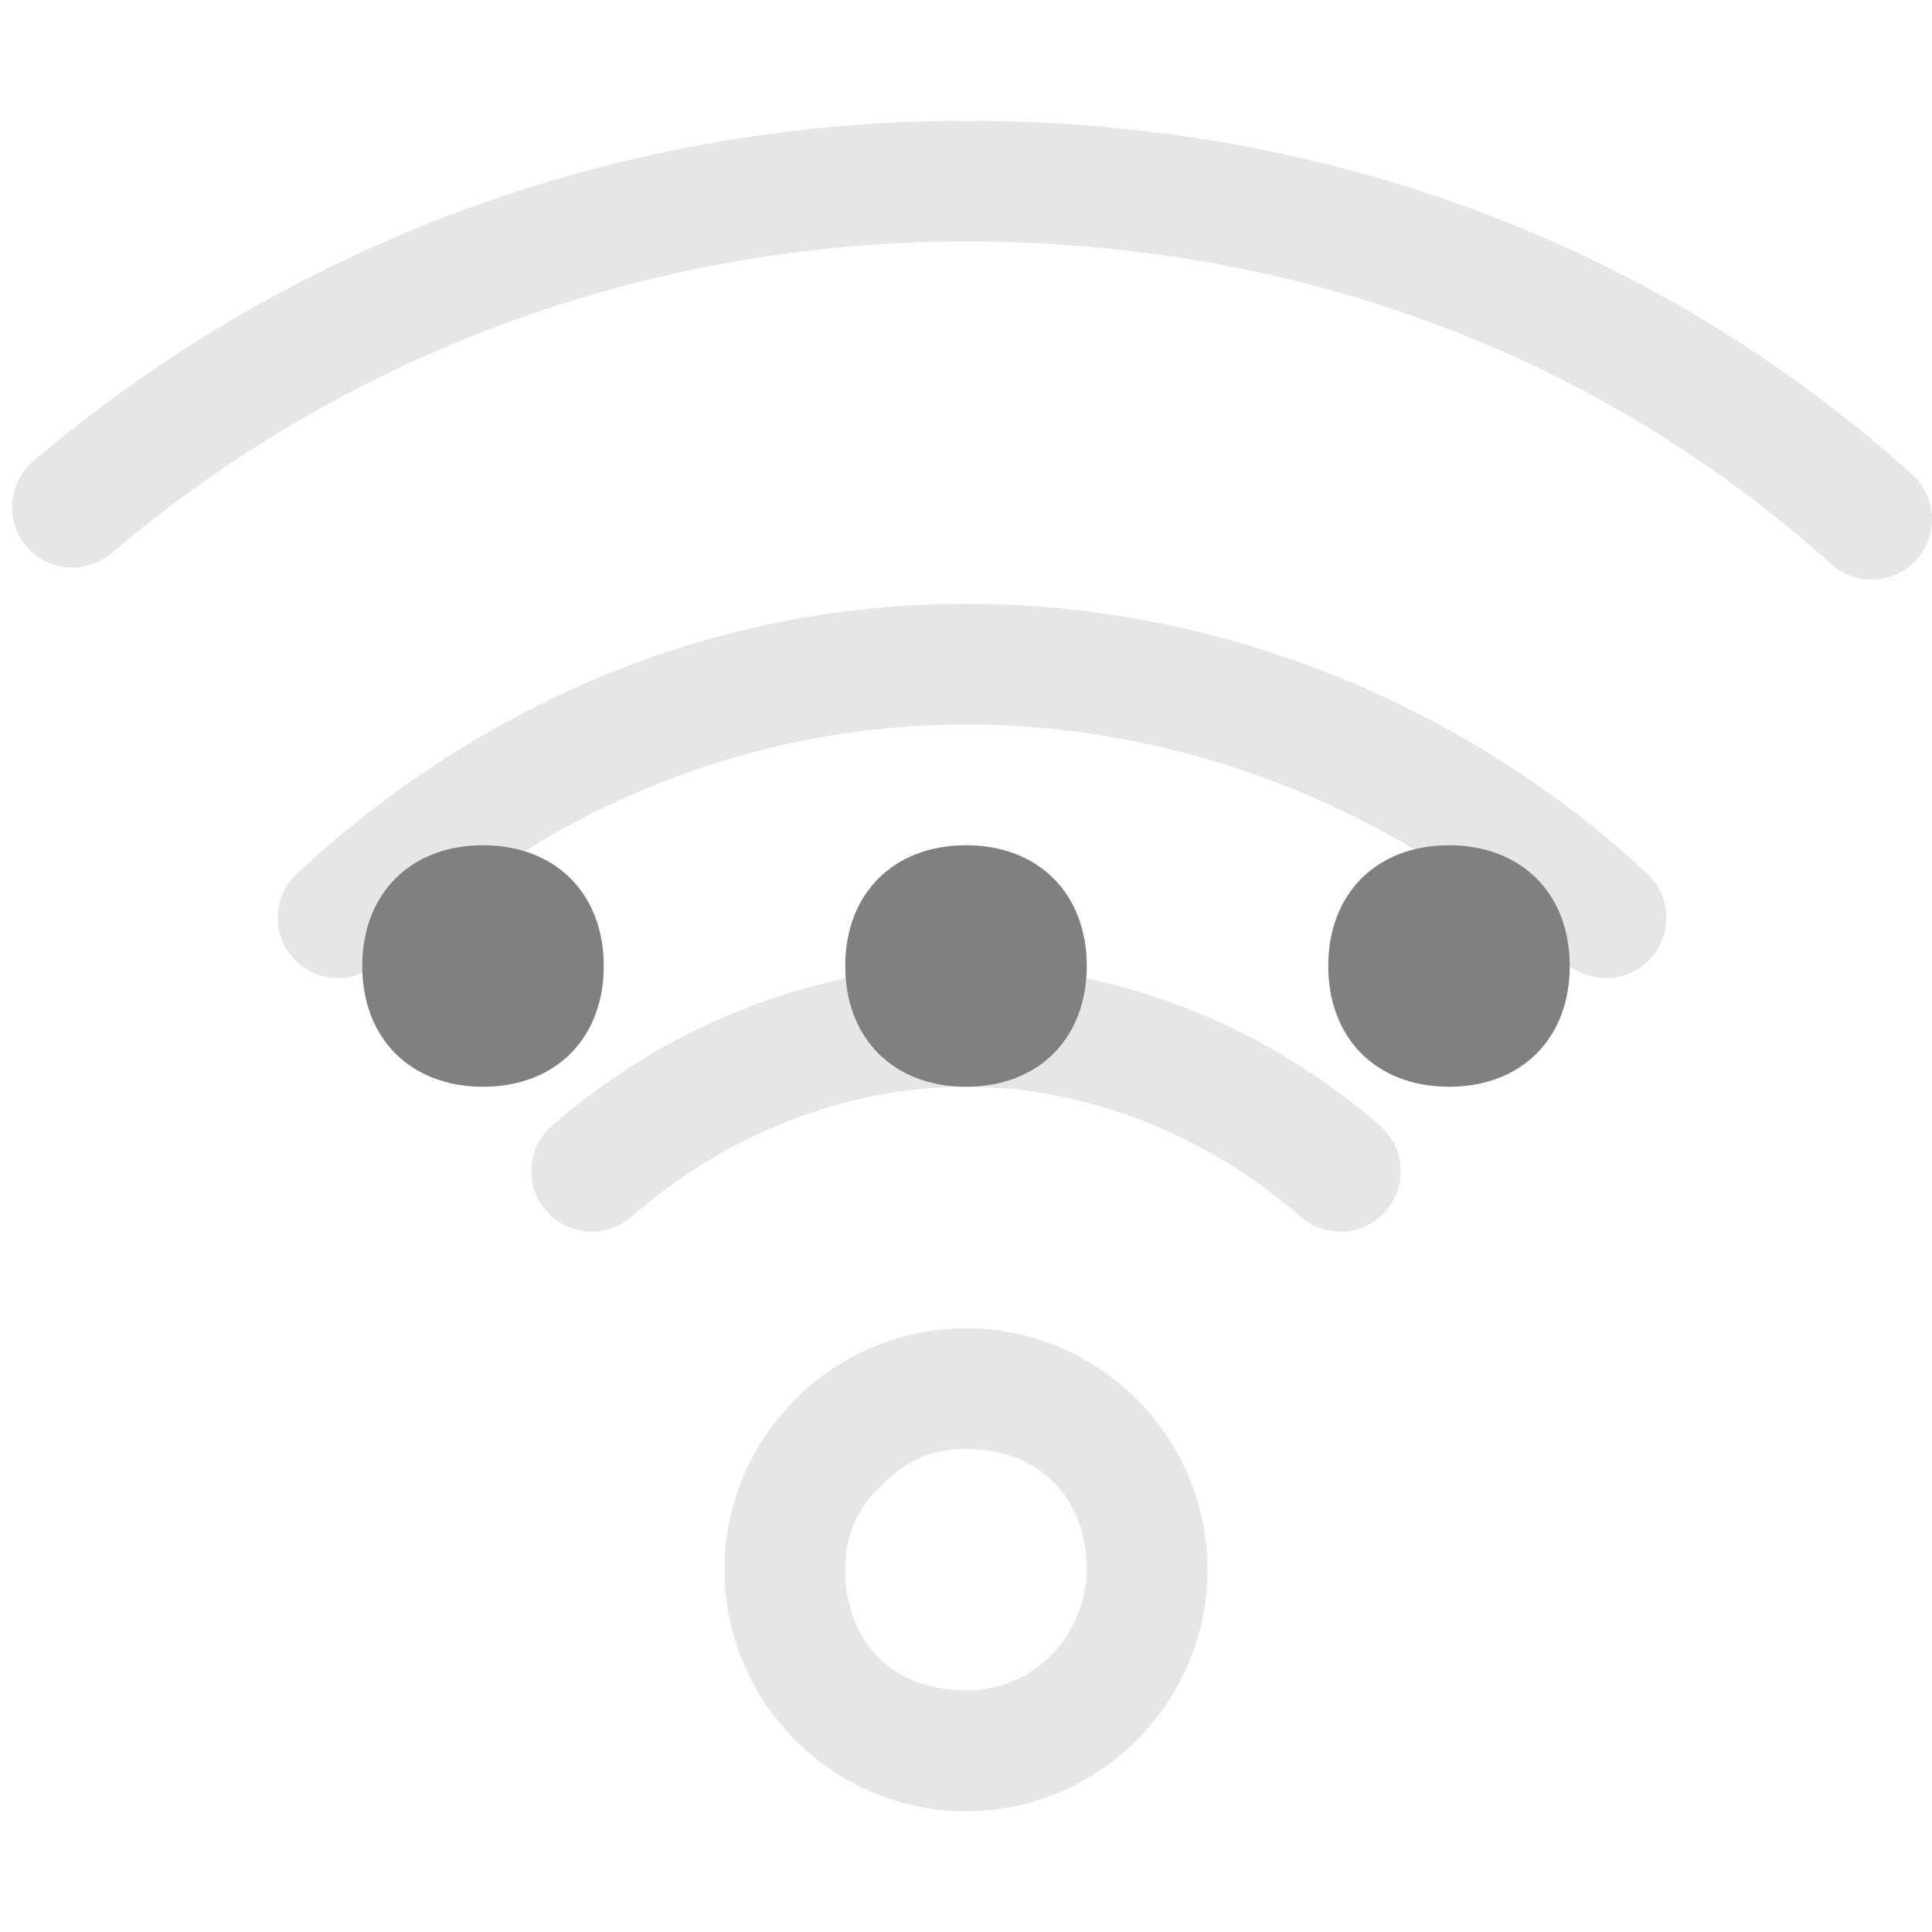
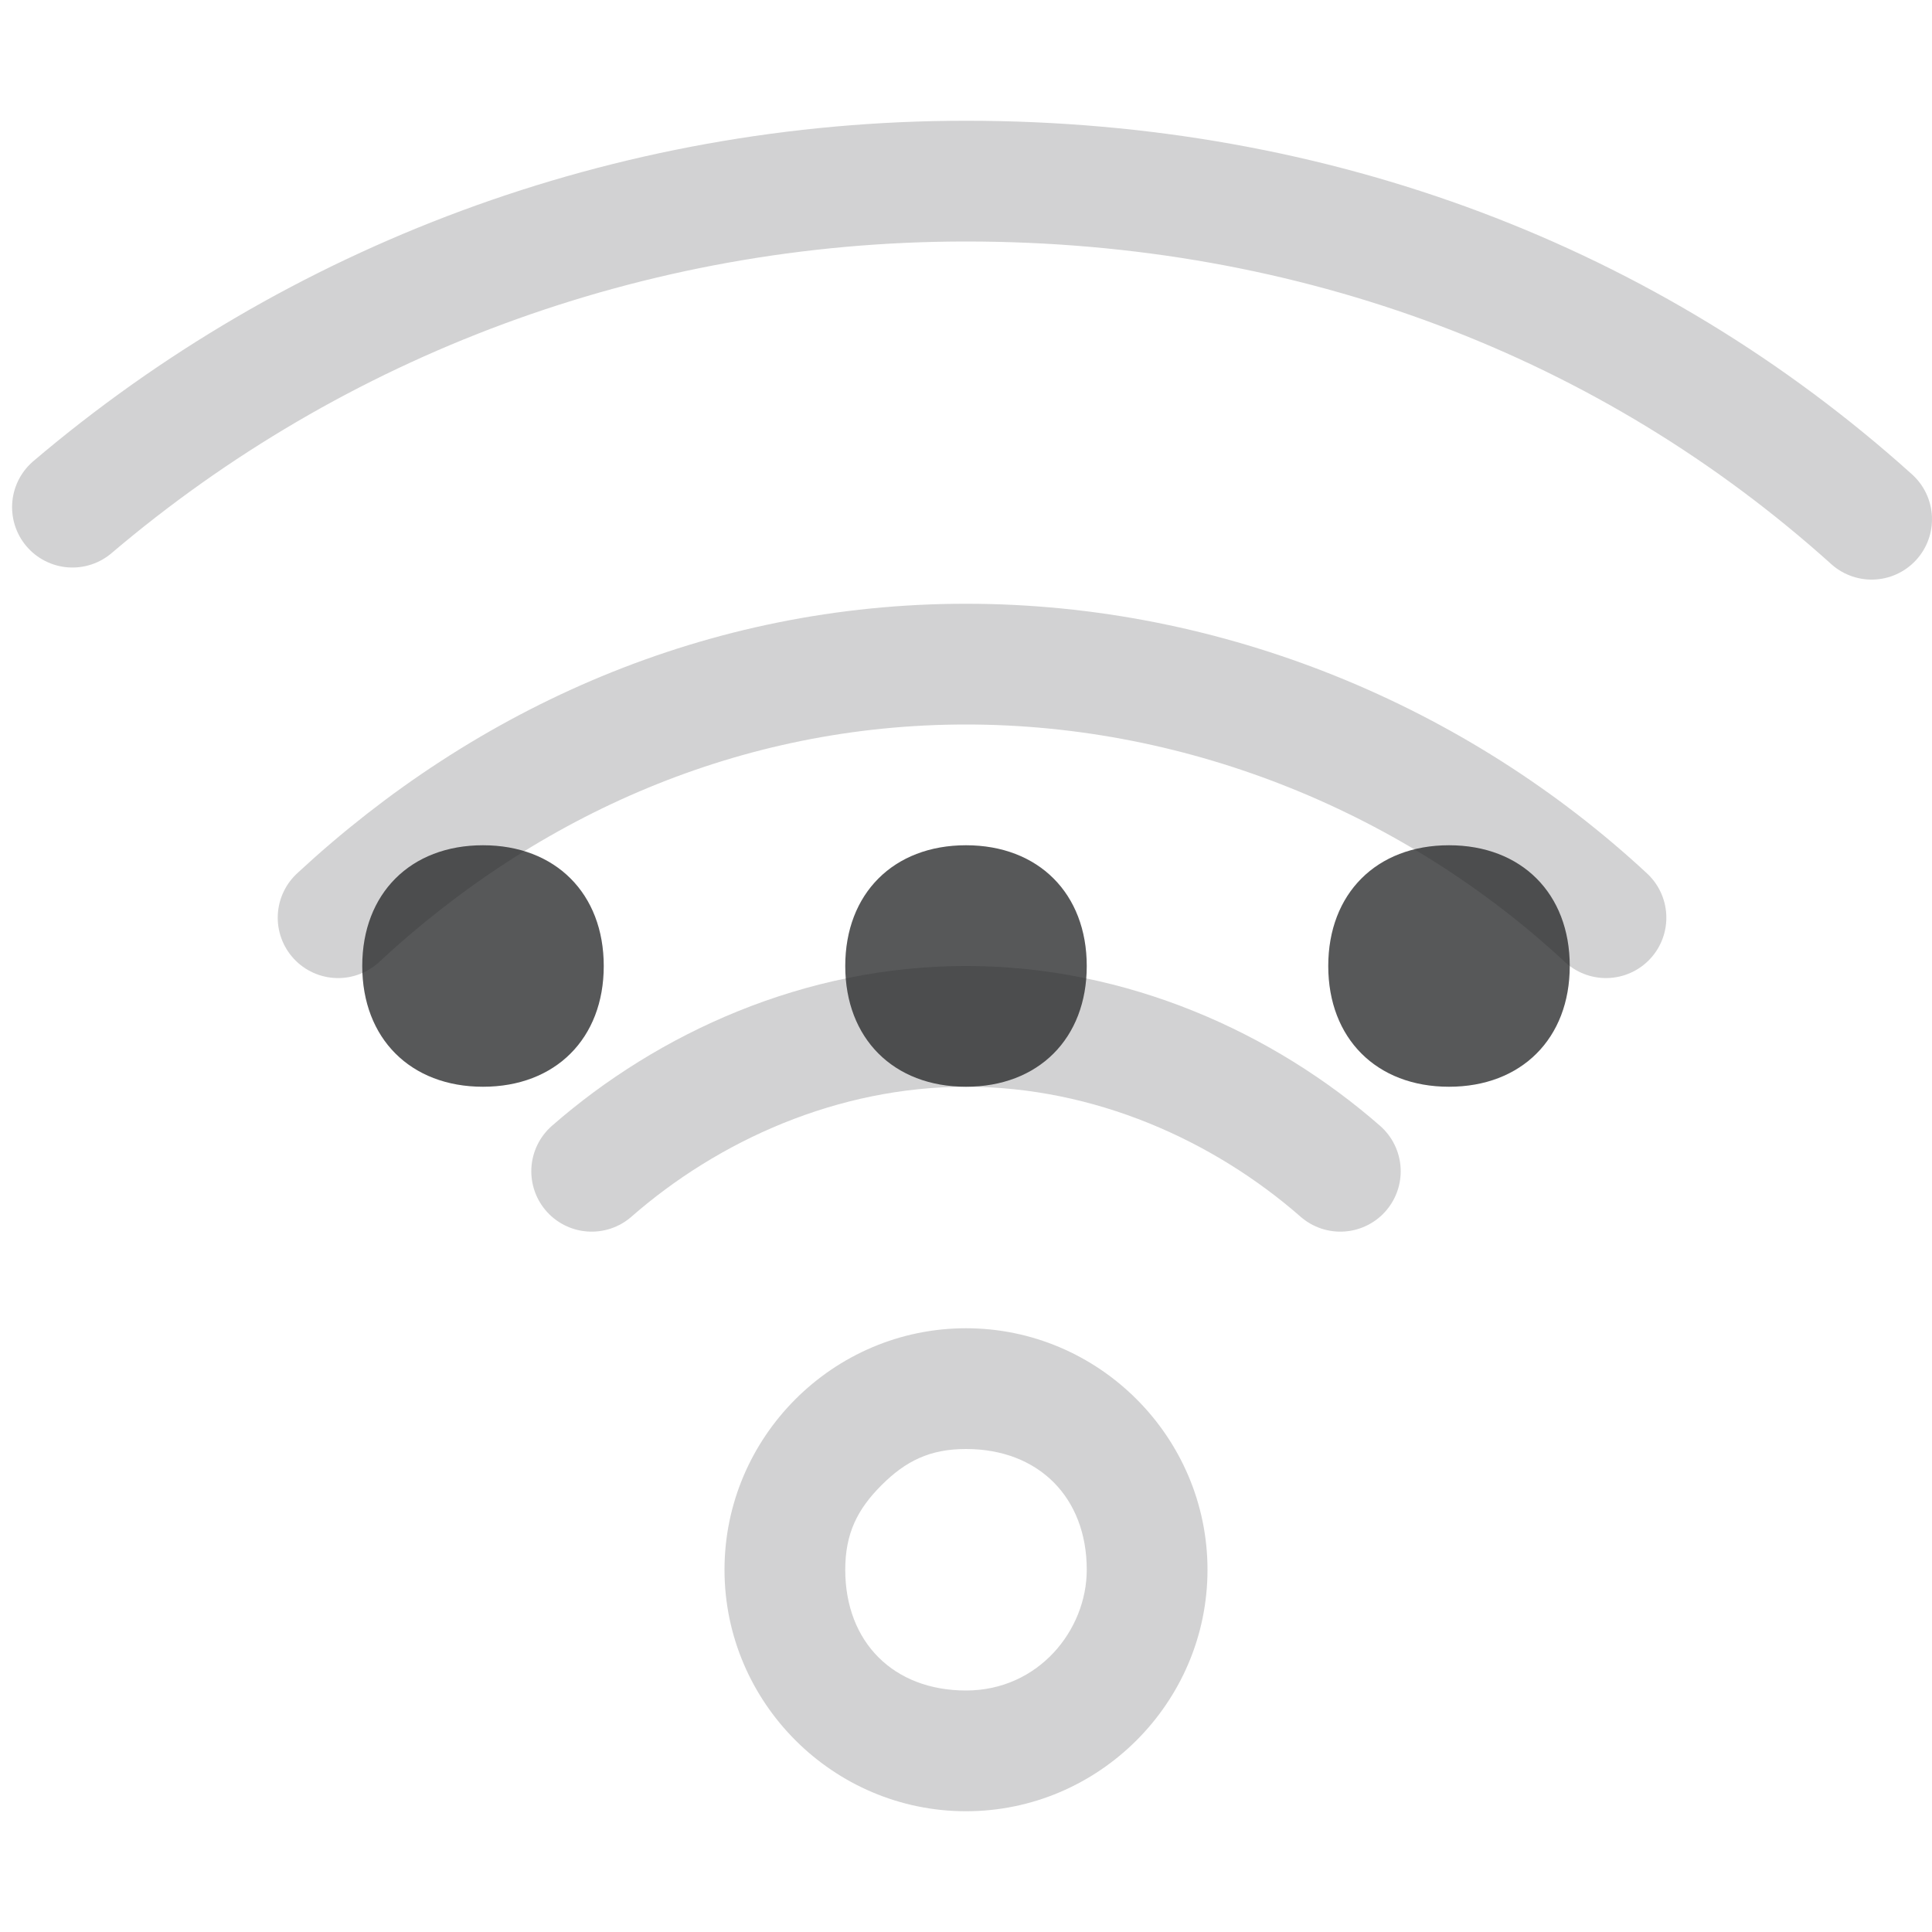
<svg xmlns="http://www.w3.org/2000/svg" version="1.1" id="图层_25" x="0px" y="0px" viewBox="0 0 16 16" style="enable-background:new 0 0 16 16;" xml:space="preserve">
  <style type="text/css">
	.st0{opacity:0.2;enable-background:new    ;}
- 	.st1{fill:#808080;}
- 	.st2{opacity:0.2;fill:none;stroke:#808080;stroke-linecap:round;stroke-miterlimit:10;enable-background:new    ;}
+ 	.st1{fill:#1F2022;}
+ 	.st2{opacity:0.2;fill:none;stroke:#1F2022;stroke-linecap:round;stroke-miterlimit:10;enable-background:new    ;}
+ 	.st3{opacity:0.75;fill:#1F2022;enable-background:new    ;}
</style>
  <g id="_16">
    <g class="st0">
-       <path class="st1" d="M8,12c0.6,0,1,0.4,1,1c0,0.5-0.4,1-1,1c-0.6,0-1-0.4-1-1c0-0.3,0.1-0.5,0.3-0.7C7.5,12.1,7.7,12,8,12L8,12     M8,11c-1.1,0-2,0.9-2,2s0.9,2,2,2c0,0,0,0,0,0c0,0,0,0,0,0c1.1,0,2-0.9,2-2C10,11.9,9.1,11,8,11L8,11z" />
+       <path class="st1" d="M8,12c0.6,0,1,0.4,1,1c0,0.5-0.4,1-1,1s-1-0.4-1-1c0-0.3,0.1-0.5,0.3-0.7C7.5,12.1,7.7,12,8,12L8,12 M8,11    c-1.1,0-2,0.9-2,2s0.9,2,2,2l0,0l0,0c1.1,0,2-0.9,2-2S9.1,11,8,11L8,11z" />
    </g>
-     <path class="st2" d="M4.9,9.7C5.7,9,6.8,8.5,8,8.5c1.2,0,2.3,0.5,3.1,1.2" />
-     <path class="st2" d="M2.8,7.6C4.2,6.3,6,5.5,8,5.5c2,0,3.9,0.8,5.3,2.1" />
+     <path class="st2" d="M4.9,9.7C5.7,9,6.8,8.5,8,8.5s2.3,0.5,3.1,1.2" />
+     <path class="st2" d="M2.8,7.6C4.2,6.3,6,5.5,8,5.5s3.9,0.8,5.3,2.1" />
    <path class="st2" d="M0.6,4.2c2-1.7,4.6-2.7,7.4-2.7c2.9,0,5.5,1,7.5,2.8" />
-     <path class="st1" d="M4,7L4,7c0.6,0,1,0.4,1,1v0c0,0.6-0.4,1-1,1h0C3.4,9,3,8.6,3,8v0C3,7.4,3.4,7,4,7z" />
-     <path class="st1" d="M8,7L8,7c0.6,0,1,0.4,1,1v0c0,0.6-0.4,1-1,1h0C7.4,9,7,8.6,7,8v0C7,7.4,7.4,7,8,7z" />
-     <path class="st1" d="M12,7L12,7c0.6,0,1,0.4,1,1v0c0,0.6-0.4,1-1,1h0c-0.6,0-1-0.4-1-1v0C11,7.4,11.4,7,12,7z" />
+     <path class="st3" d="M4,7L4,7c0.6,0,1,0.4,1,1l0,0c0,0.6-0.4,1-1,1l0,0C3.4,9,3,8.6,3,8l0,0C3,7.4,3.4,7,4,7z" />
+     <path class="st3" d="M8,7L8,7c0.6,0,1,0.4,1,1l0,0c0,0.6-0.4,1-1,1l0,0C7.4,9,7,8.6,7,8l0,0C7,7.4,7.4,7,8,7z" />
+     <path class="st3" d="M12,7L12,7c0.6,0,1,0.4,1,1l0,0c0,0.6-0.4,1-1,1l0,0c-0.6,0-1-0.4-1-1l0,0C11,7.4,11.4,7,12,7z" />
  </g>
</svg>
